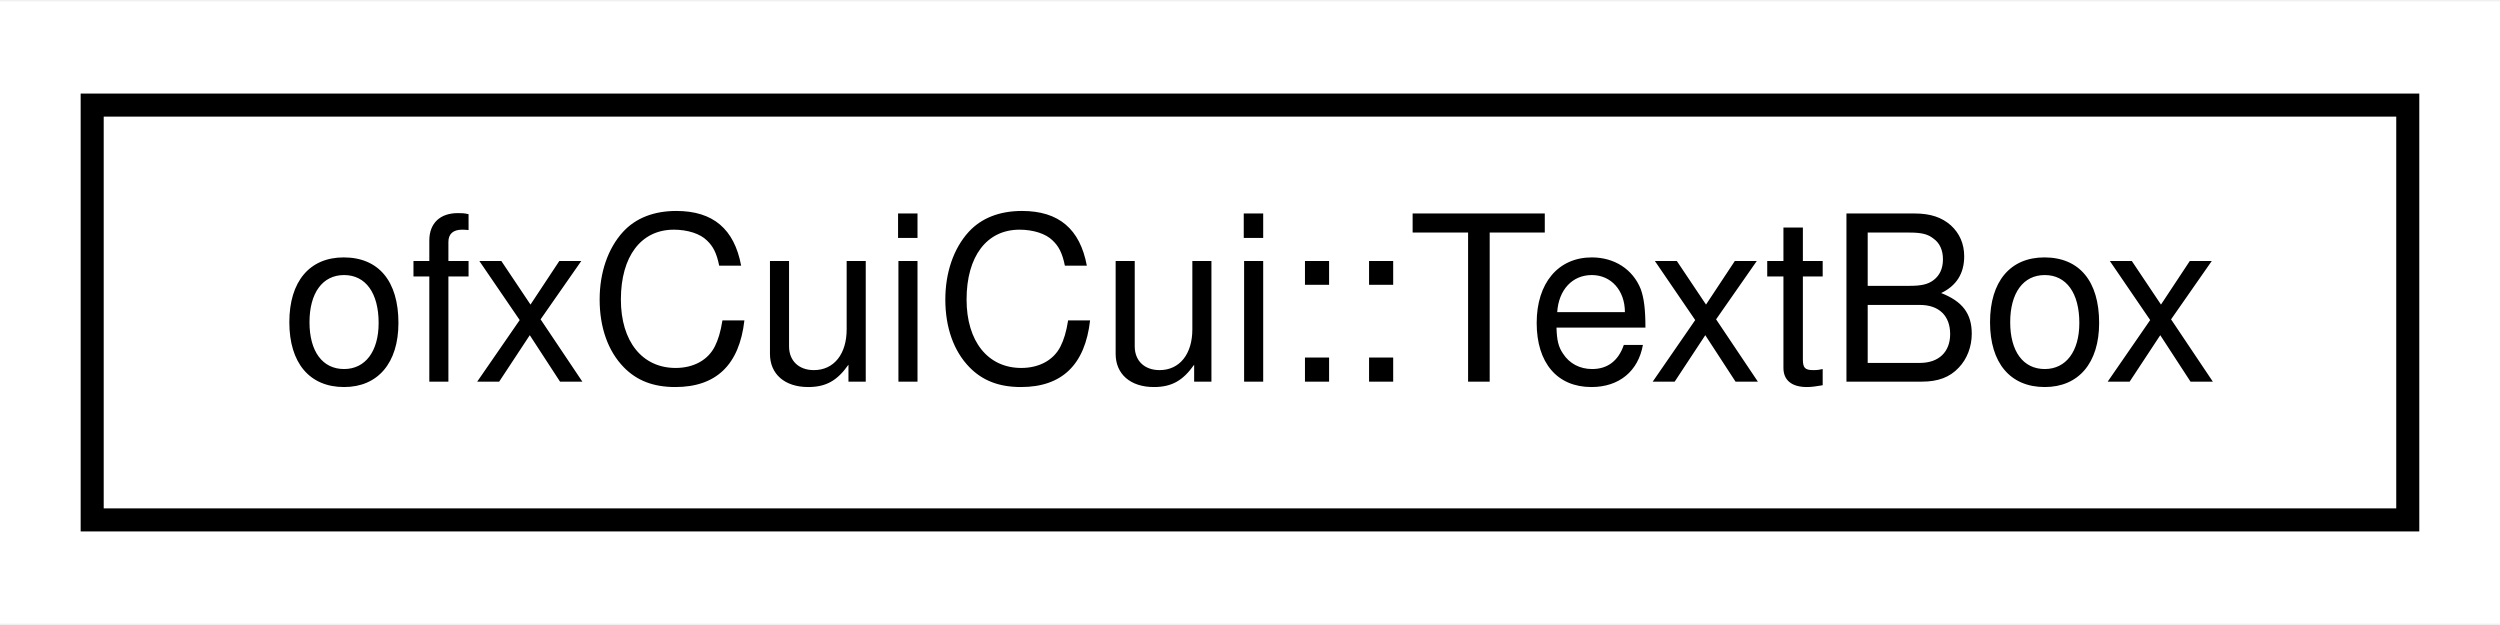
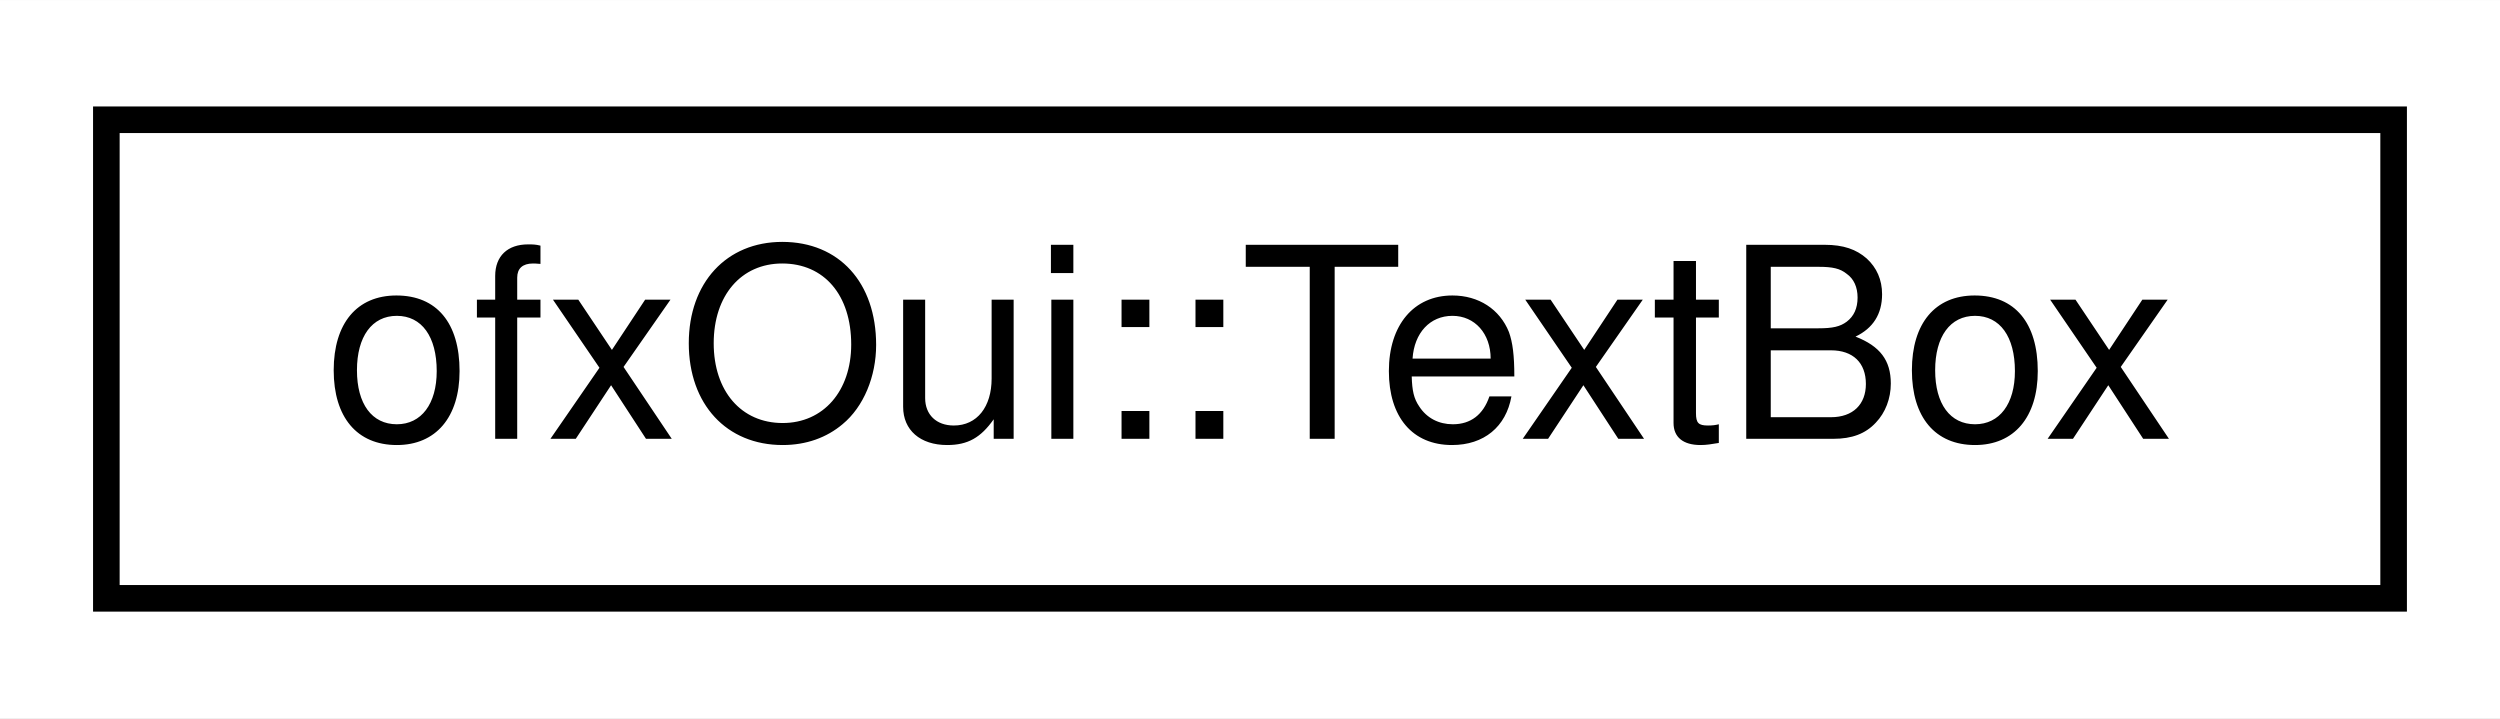
- <svg xmlns="http://www.w3.org/2000/svg" xmlns:xlink="http://www.w3.org/1999/xlink" width="108pt" height="27pt" viewBox="0.00 0.00 108.48 27.00">
+ <svg xmlns="http://www.w3.org/2000/svg" xmlns:xlink="http://www.w3.org/1999/xlink" width="94pt" height="27pt" viewBox="0.00 0.00 94.03 27.00">
  <g id="graph0" class="graph" transform="scale(1 1) rotate(0) translate(4 23)">
-     <polygon fill="white" stroke="none" points="-4,4 -4,-23 104.478,-23 104.478,4 -4,4" />
+     <polygon fill="white" stroke="none" points="-4,4 -4,-23 90.029,-23 90.029,4 -4,4" />
    <g id="node1" class="node">
      <g id="a_node1">
-         <a xlink:href="classofx_cui_cui_1_1_text_box.html" target="_top" xlink:title="Text box font wrapper. ">
-           <polygon fill="white" stroke="black" points="0,-0.5 0,-18.5 100.478,-18.5 100.478,-0.5 0,-0.5" />
-           <text text-anchor="middle" x="50.239" y="-6.5" font-family="Helvetica,sans-Serif" font-size="10.00">ofxCuiCui::TextBox</text>
+         <a xlink:href="classofx_oui_1_1_text_box.html" target="_top" xlink:title="Text box font wrapper. ">
+           <polygon fill="white" stroke="black" points="0,-0.5 0,-18.5 86.029,-18.5 86.029,-0.5 0,-0.5" />
+           <text text-anchor="middle" x="43.015" y="-6.5" font-family="Helvetica,sans-Serif" font-size="10.00">ofxOui::TextBox</text>
        </a>
      </g>
    </g>
  </g>
</svg>
